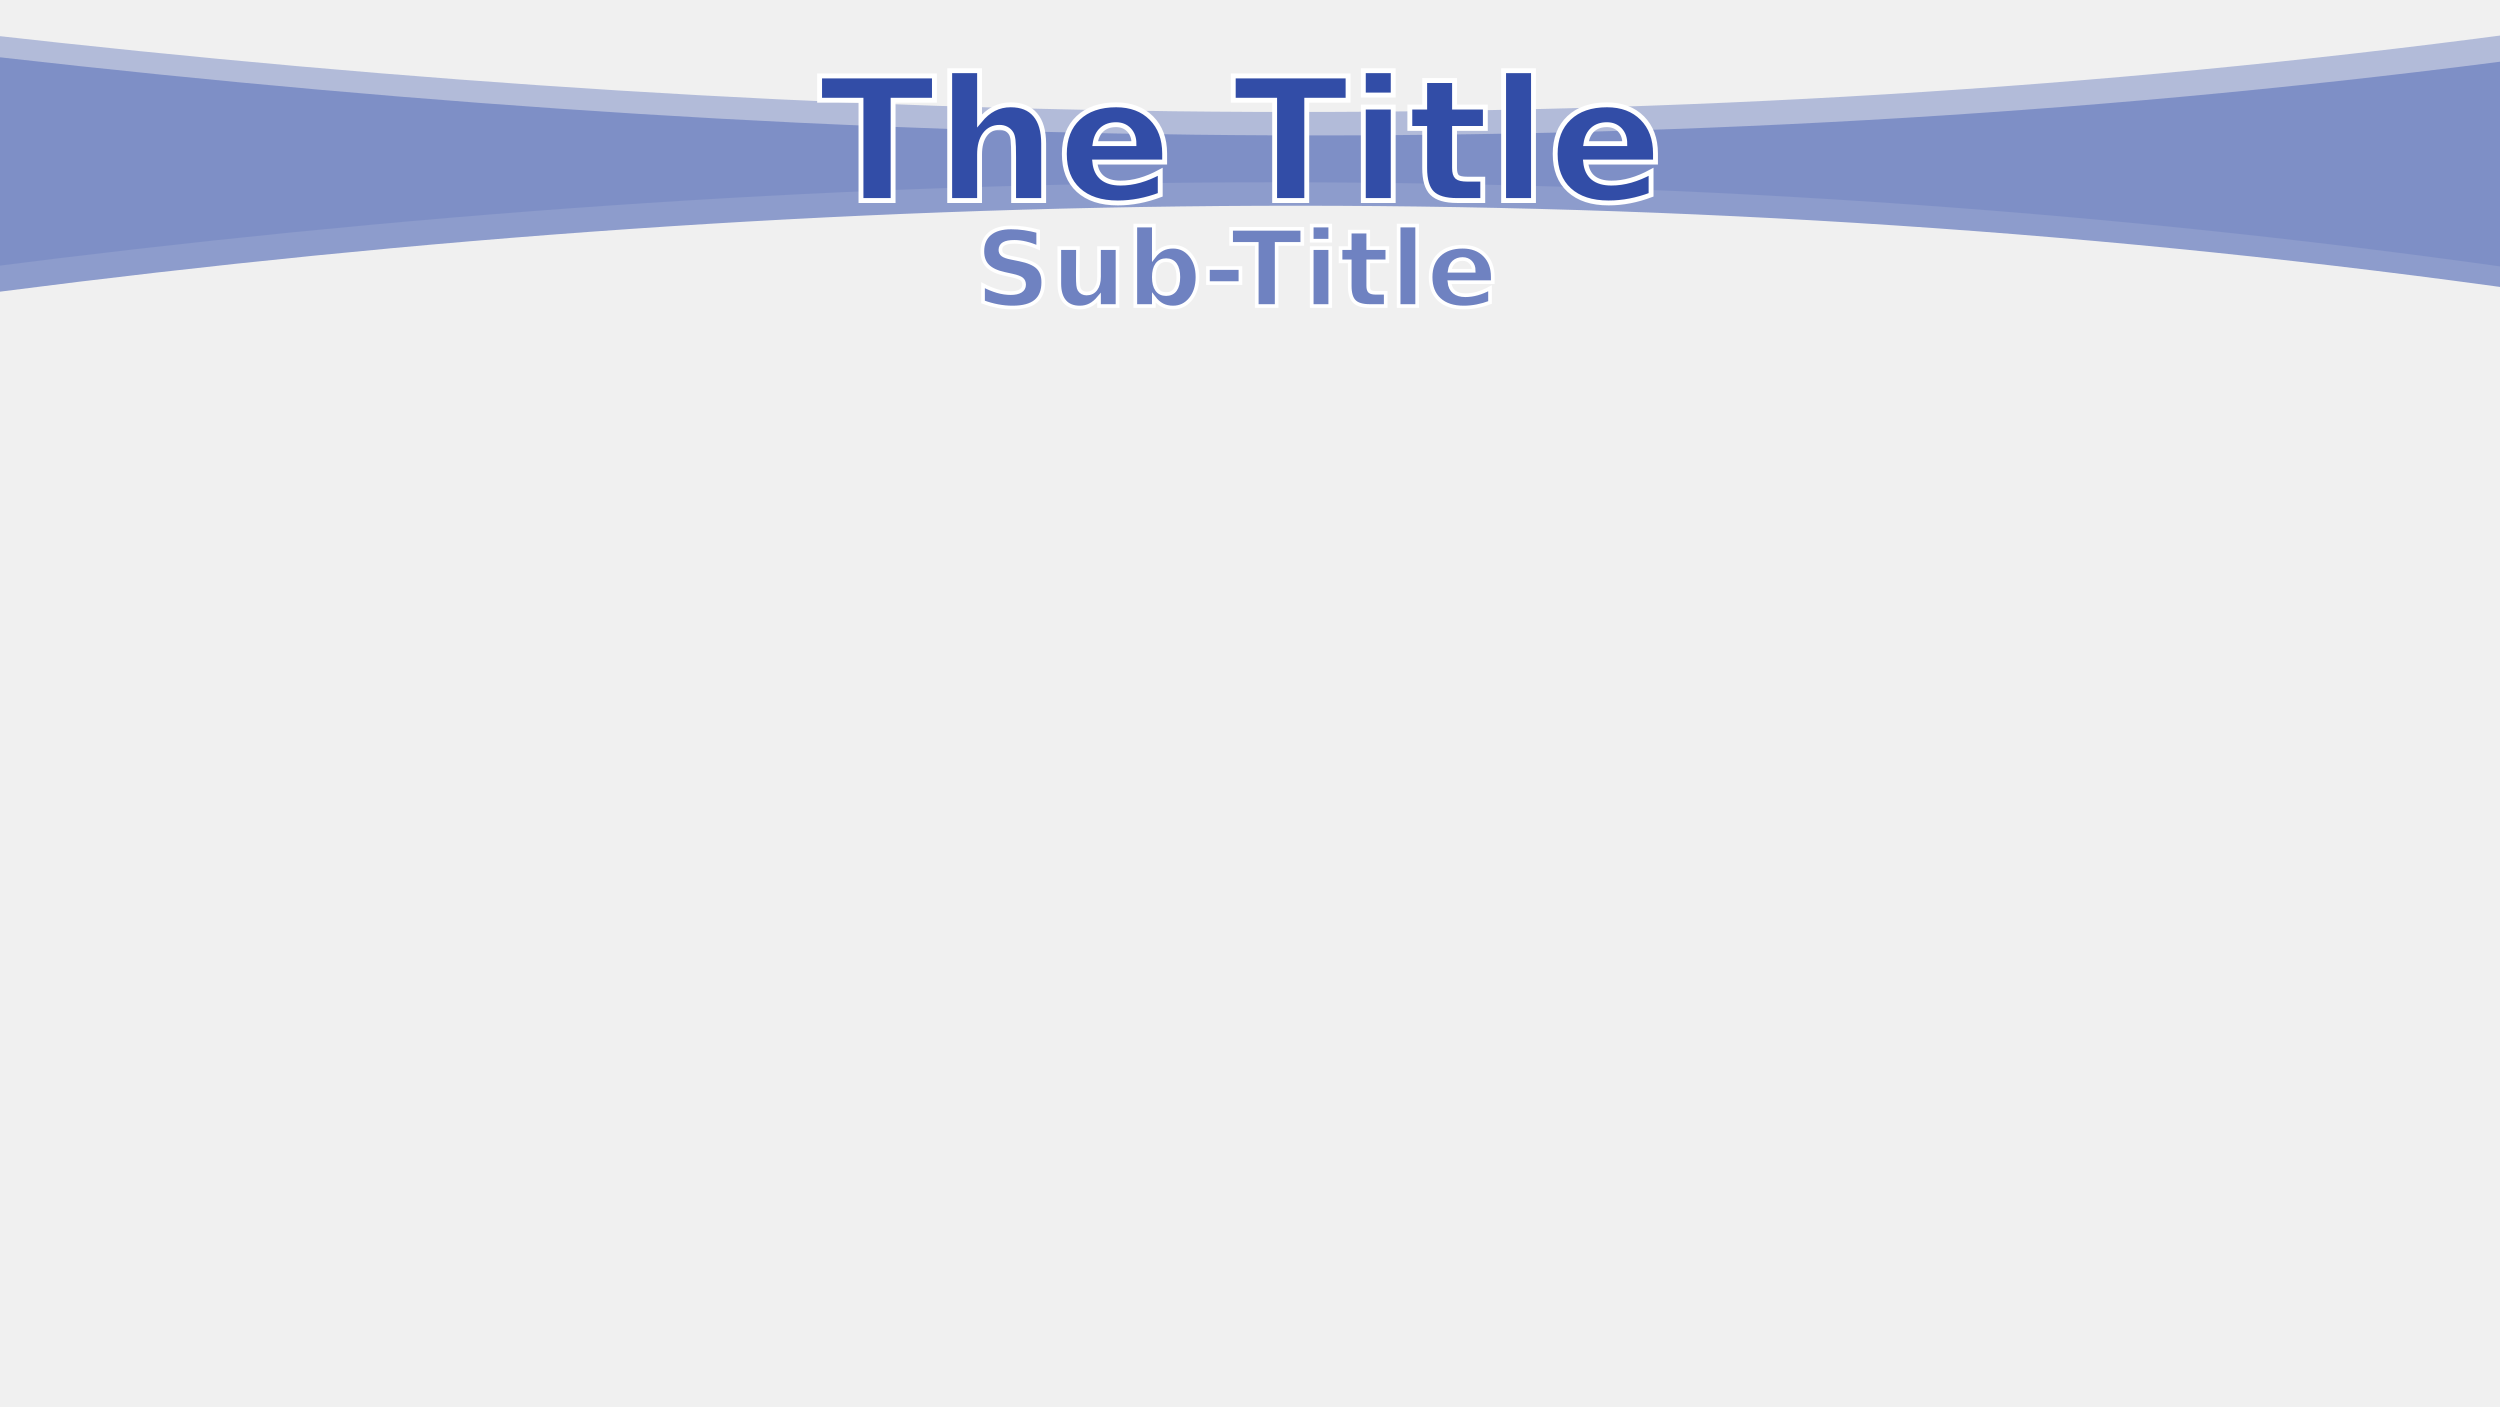
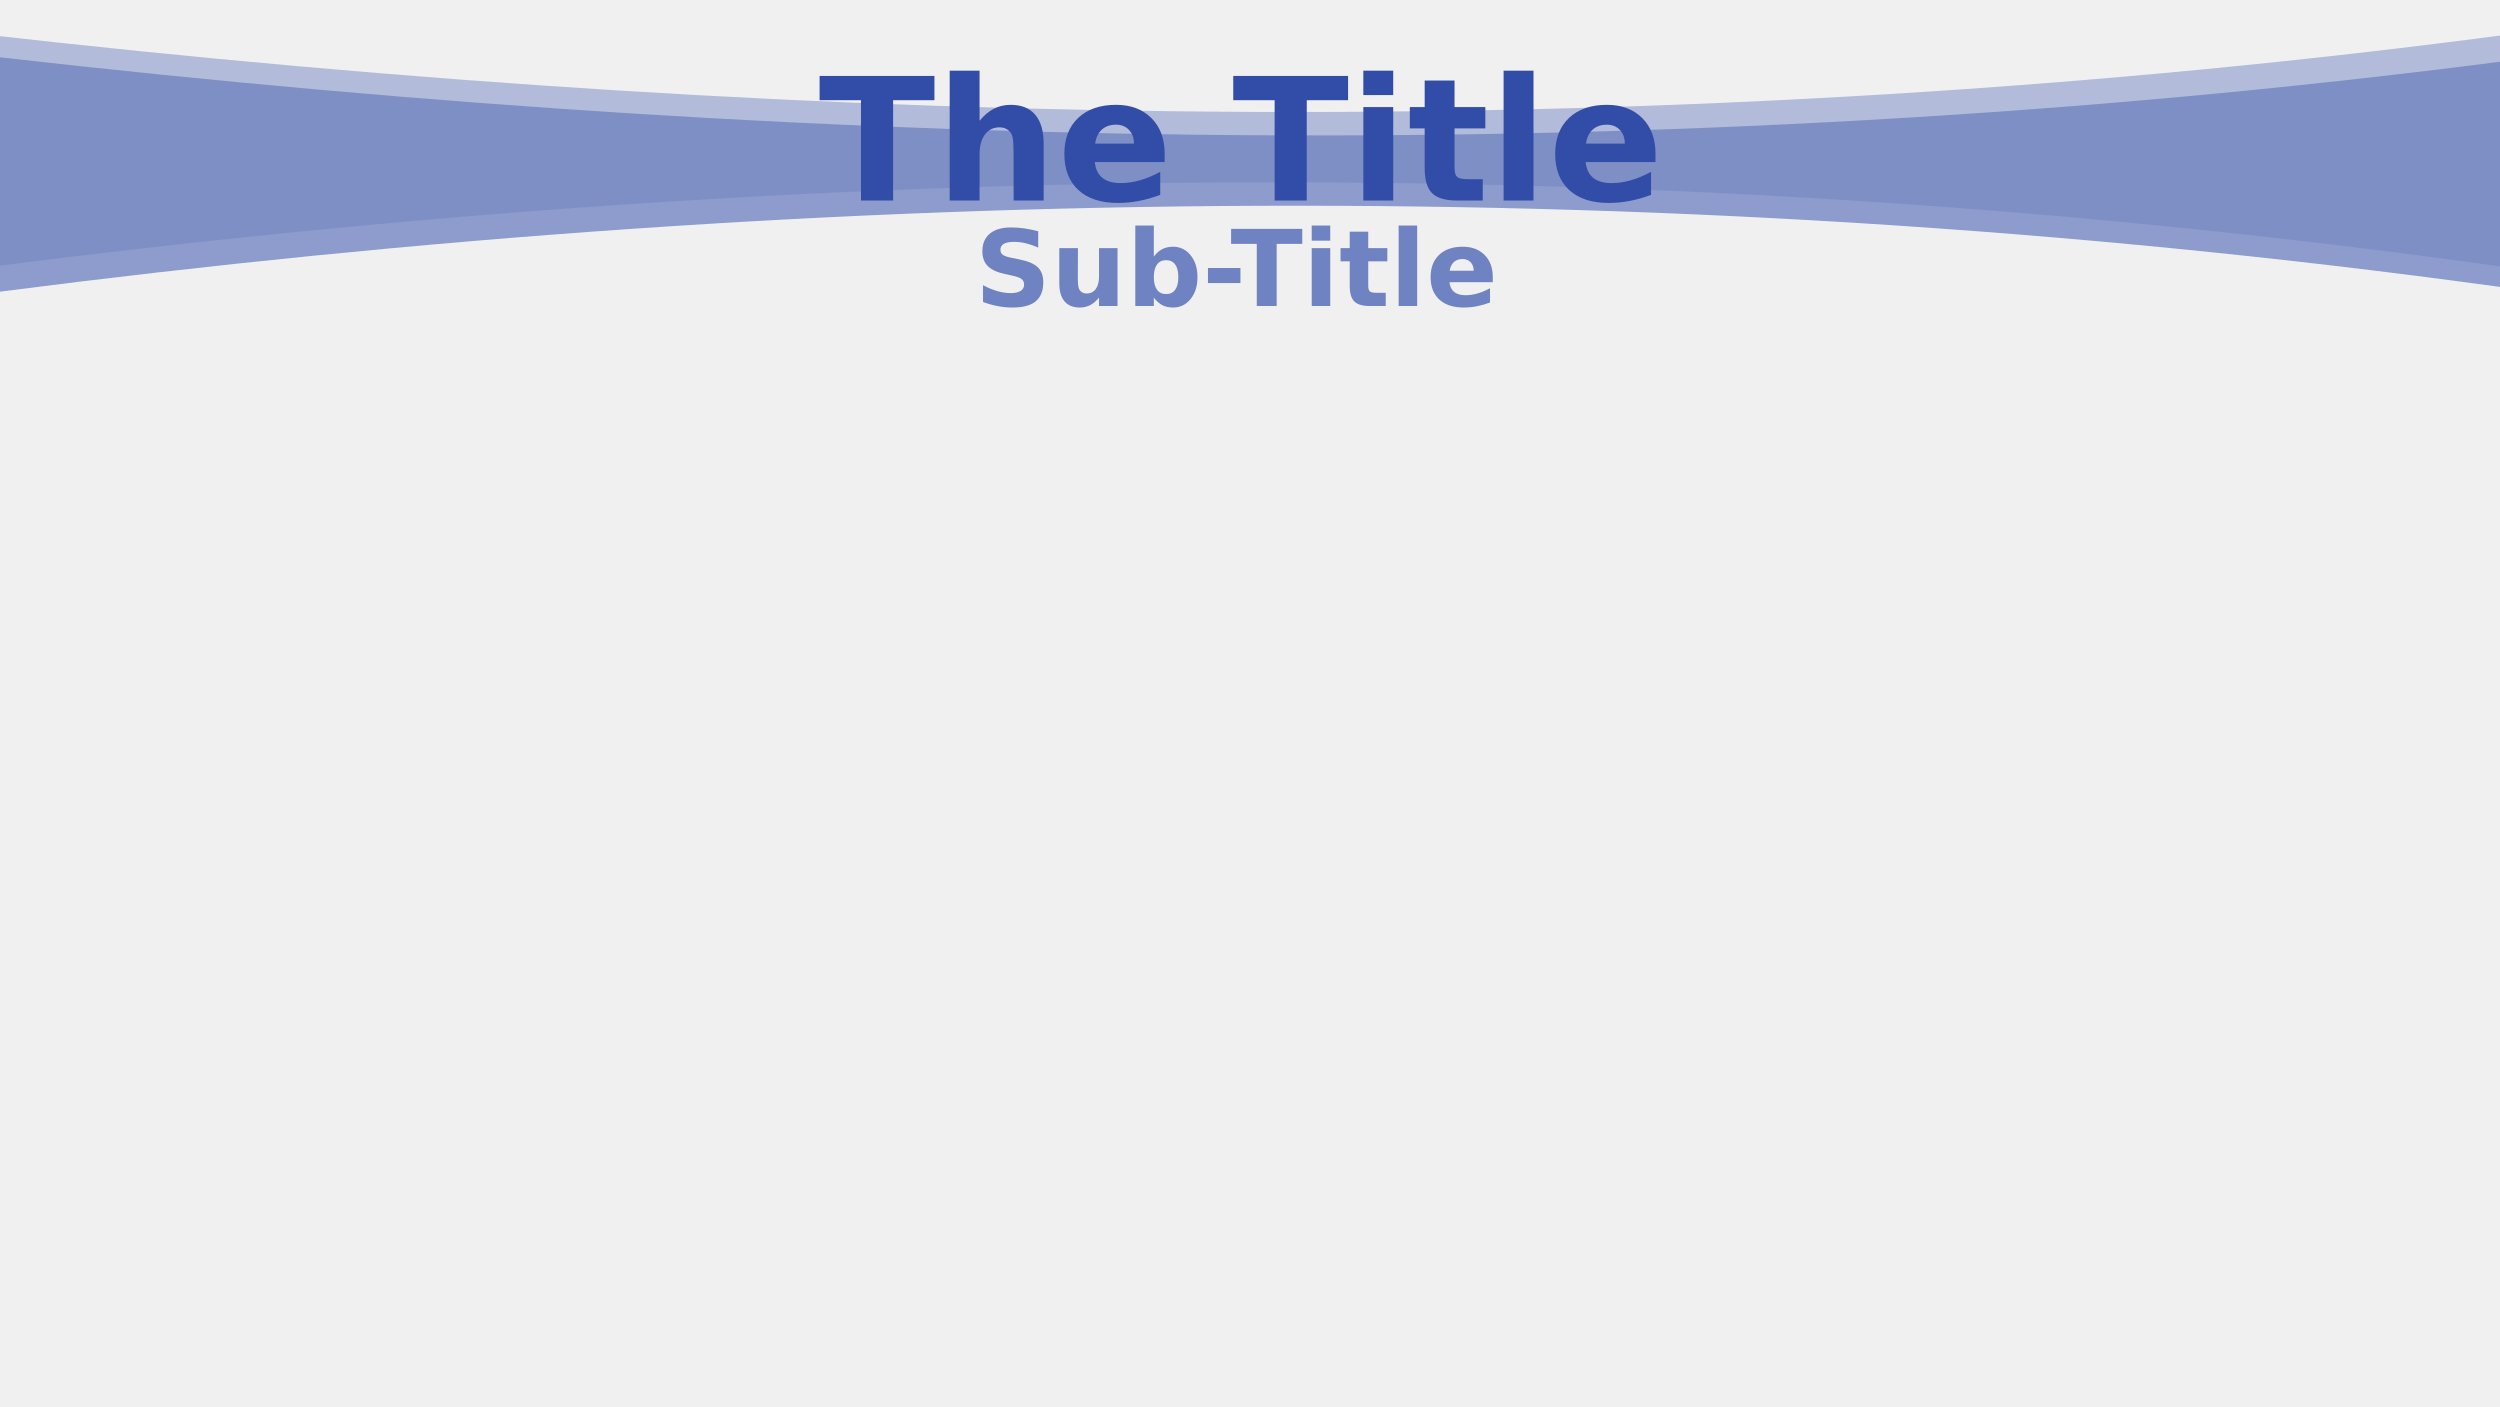
<svg xmlns="http://www.w3.org/2000/svg" xmlns:xlink="http://www.w3.org/1999/xlink" width="1920" height="1080" id="svg2383" version="1.0">
  <defs id="defs2385">
    <linearGradient id="linearGradient3190">
      <stop style="stop-color:#324da7;stop-opacity:1" offset="0" id="stop3192" />
      <stop style="stop-color:#324da7;stop-opacity:0;" offset="1" id="stop3194" />
    </linearGradient>
    <linearGradient id="linearGradient3267">
      <stop style="stop-color:#0000ff;stop-opacity:0" offset="0" id="stop3269" />
      <stop id="stop3275" offset="0.488" style="stop-color:#ffffff;stop-opacity:1" />
      <stop style="stop-color:#0000ff;stop-opacity:0;" offset="1" id="stop3271" />
    </linearGradient>
    <linearGradient xlink:href="#linearGradient3267" id="linearGradient3273" x1="333.266" y1="671.267" x2="1668.856" y2="671.267" gradientUnits="userSpaceOnUse" gradientTransform="matrix(0.4475832,0,0,1.159409,-317.7284,-354.2385)" />
    <linearGradient xlink:href="#linearGradient3267" id="linearGradient3463" gradientUnits="userSpaceOnUse" gradientTransform="matrix(0.4475832,0,0,1.159409,-317.7285,-255.9335)" x1="333.266" y1="671.267" x2="1668.856" y2="671.267" />
    <linearGradient xlink:href="#linearGradient3190" id="linearGradient3196" x1="1917.672" y1="542.599" x2="1622.826" y2="542.599" gradientUnits="userSpaceOnUse" gradientTransform="translate(-480.0017,0)" />
    <linearGradient xlink:href="#linearGradient3190" id="linearGradient3200" gradientUnits="userSpaceOnUse" x1="1917.672" y1="542.599" x2="1622.826" y2="542.599" gradientTransform="matrix(-1,0,0,1,1920.003,7.77e-2)" />
  </defs>
  <g id="layer1" transform="translate(1.9328e-3,0)">
    <rect style="opacity:0;fill:#e0e7ff;fill-opacity:1;stroke:none;stroke-width:1;stroke-miterlimit:4;stroke-dasharray:none;stroke-opacity:1" id="rect3160" width="1920" height="1080.005" x="-0.002" y="-0.005" rx="0" ry="0" />
    <path style="opacity:0.483;fill:#6f82c1;fill-opacity:1;stroke:none;stroke-width:1.5;stroke-miterlimit:4;stroke-opacity:1" d="M -16.002,26 C 639.498,100.609 1289.152,111.244 1930.047,26 L 1930.047,206 C 1273.641,113.02 625.795,123.1 -16.002,206 L -16.002,26 z" id="rect3171" />
-     <text xml:space="preserve" style="font-style:normal;font-variant:normal;font-weight:normal;font-stretch:normal;line-height:0%;font-family:'Bitstream Vera Sans';-inkscape-font-specification:'Bitstream Vera Sans';text-align:center;writing-mode:lr-tb;text-anchor:middle;fill:#6f82c1;fill-opacity:1;stroke:#ffffff;stroke-width:2.813;stroke-linecap:butt;stroke-linejoin:miter;stroke-miterlimit:4;stroke-dasharray:none;stroke-dashoffset:0;stroke-opacity:1" x="959.025" y="235.027" id="text3161">
-       <tspan id="tspan3163" x="959.025" y="235.027" style="font-style:normal;font-variant:normal;font-weight:bold;font-stretch:normal;font-size:81.327px;line-height:125%;font-family:'Bitstream Vera Sans';-inkscape-font-specification:'Bitstream Vera Sans Bold';text-align:center;writing-mode:lr-tb;text-anchor:middle;fill:#6f82c1;fill-opacity:1;stroke:#ffffff;stroke-width:2.813;stroke-miterlimit:4;stroke-dasharray:none;stroke-opacity:1">Sub-Title</tspan>
+     <text xml:space="preserve" style="font-style:normal;font-variant:normal;font-weight:normal;font-stretch:normal;line-height:0%;font-family:'Bitstream Vera Sans';-inkscape-font-specification:'Bitstream Vera Sans';text-align:center;writing-mode:lr-tb;text-anchor:middle;fill:#6f82c1;fill-opacity:1;stroke:none;stroke-width:2.813;stroke-linecap:butt;stroke-linejoin:miter;stroke-miterlimit:4;stroke-dasharray:none;stroke-dashoffset:0;stroke-opacity:1" x="959.025" y="235.027" id="text3161">
+       <tspan id="tspan3163" x="959.025" y="235.027" style="font-style:normal;font-variant:normal;font-weight:bold;font-stretch:normal;font-size:81.327px;line-height:125%;font-family:'Bitstream Vera Sans';-inkscape-font-specification:'Bitstream Vera Sans Bold';text-align:center;writing-mode:lr-tb;text-anchor:middle;fill:#6f82c1;fill-opacity:1;stroke:none;stroke-width:2.813;stroke-miterlimit:4;stroke-dasharray:none;stroke-opacity:1">Sub-Title</tspan>
    </text>
    <path style="opacity:0.769;fill:#6f82c1;fill-opacity:1;stroke:none;stroke-width:1.5;stroke-miterlimit:4;stroke-opacity:1" d="M -0.051,44 C 655.449,118.609 1305.103,129.244 1945.998,44 L 1945.998,224 C 1289.592,131.02 641.747,141.1 -0.051,224 L -0.051,44 z" id="path3178" />
-     <text xml:space="preserve" style="font-style:normal;font-variant:normal;font-weight:normal;font-stretch:normal;line-height:0%;font-family:'Bitstream Vera Sans';-inkscape-font-specification:'Bitstream Vera Sans';text-align:center;writing-mode:lr-tb;text-anchor:middle;fill:#324da7;fill-opacity:1;stroke:#ffffff;stroke-width:3.75;stroke-linecap:butt;stroke-linejoin:miter;stroke-miterlimit:4;stroke-dasharray:none;stroke-dashoffset:0;stroke-opacity:1" x="962.818" y="154.004" id="text2395">
-       <tspan id="tspan2397" x="962.818" y="154.004" style="font-style:normal;font-variant:normal;font-weight:bold;font-stretch:normal;font-size:131.251px;line-height:125%;font-family:'Bitstream Vera Sans';-inkscape-font-specification:'Bitstream Vera Sans Bold';text-align:center;writing-mode:lr-tb;text-anchor:middle;fill:#324da7;fill-opacity:1;stroke:#ffffff;stroke-width:3.75;stroke-miterlimit:4;stroke-dasharray:none;stroke-opacity:1">The Title</tspan>
+     <text xml:space="preserve" style="font-style:normal;font-variant:normal;font-weight:normal;font-stretch:normal;line-height:0%;font-family:'Bitstream Vera Sans';-inkscape-font-specification:'Bitstream Vera Sans';text-align:center;writing-mode:lr-tb;text-anchor:middle;fill:#324da7;fill-opacity:1;stroke:none;stroke-width:3.75;stroke-linecap:butt;stroke-linejoin:miter;stroke-miterlimit:4;stroke-dasharray:none;stroke-dashoffset:0;stroke-opacity:1" x="962.818" y="154.004" id="text2395">
+       <tspan id="tspan2397" x="962.818" y="154.004" style="font-style:normal;font-variant:normal;font-weight:bold;font-stretch:normal;font-size:131.251px;line-height:125%;font-family:'Bitstream Vera Sans';-inkscape-font-specification:'Bitstream Vera Sans Bold';text-align:center;writing-mode:lr-tb;text-anchor:middle;fill:#324da7;fill-opacity:1;stroke:none;stroke-width:3.75;stroke-miterlimit:4;stroke-dasharray:none;stroke-opacity:1">The Title</tspan>
    </text>
  </g>
</svg>
